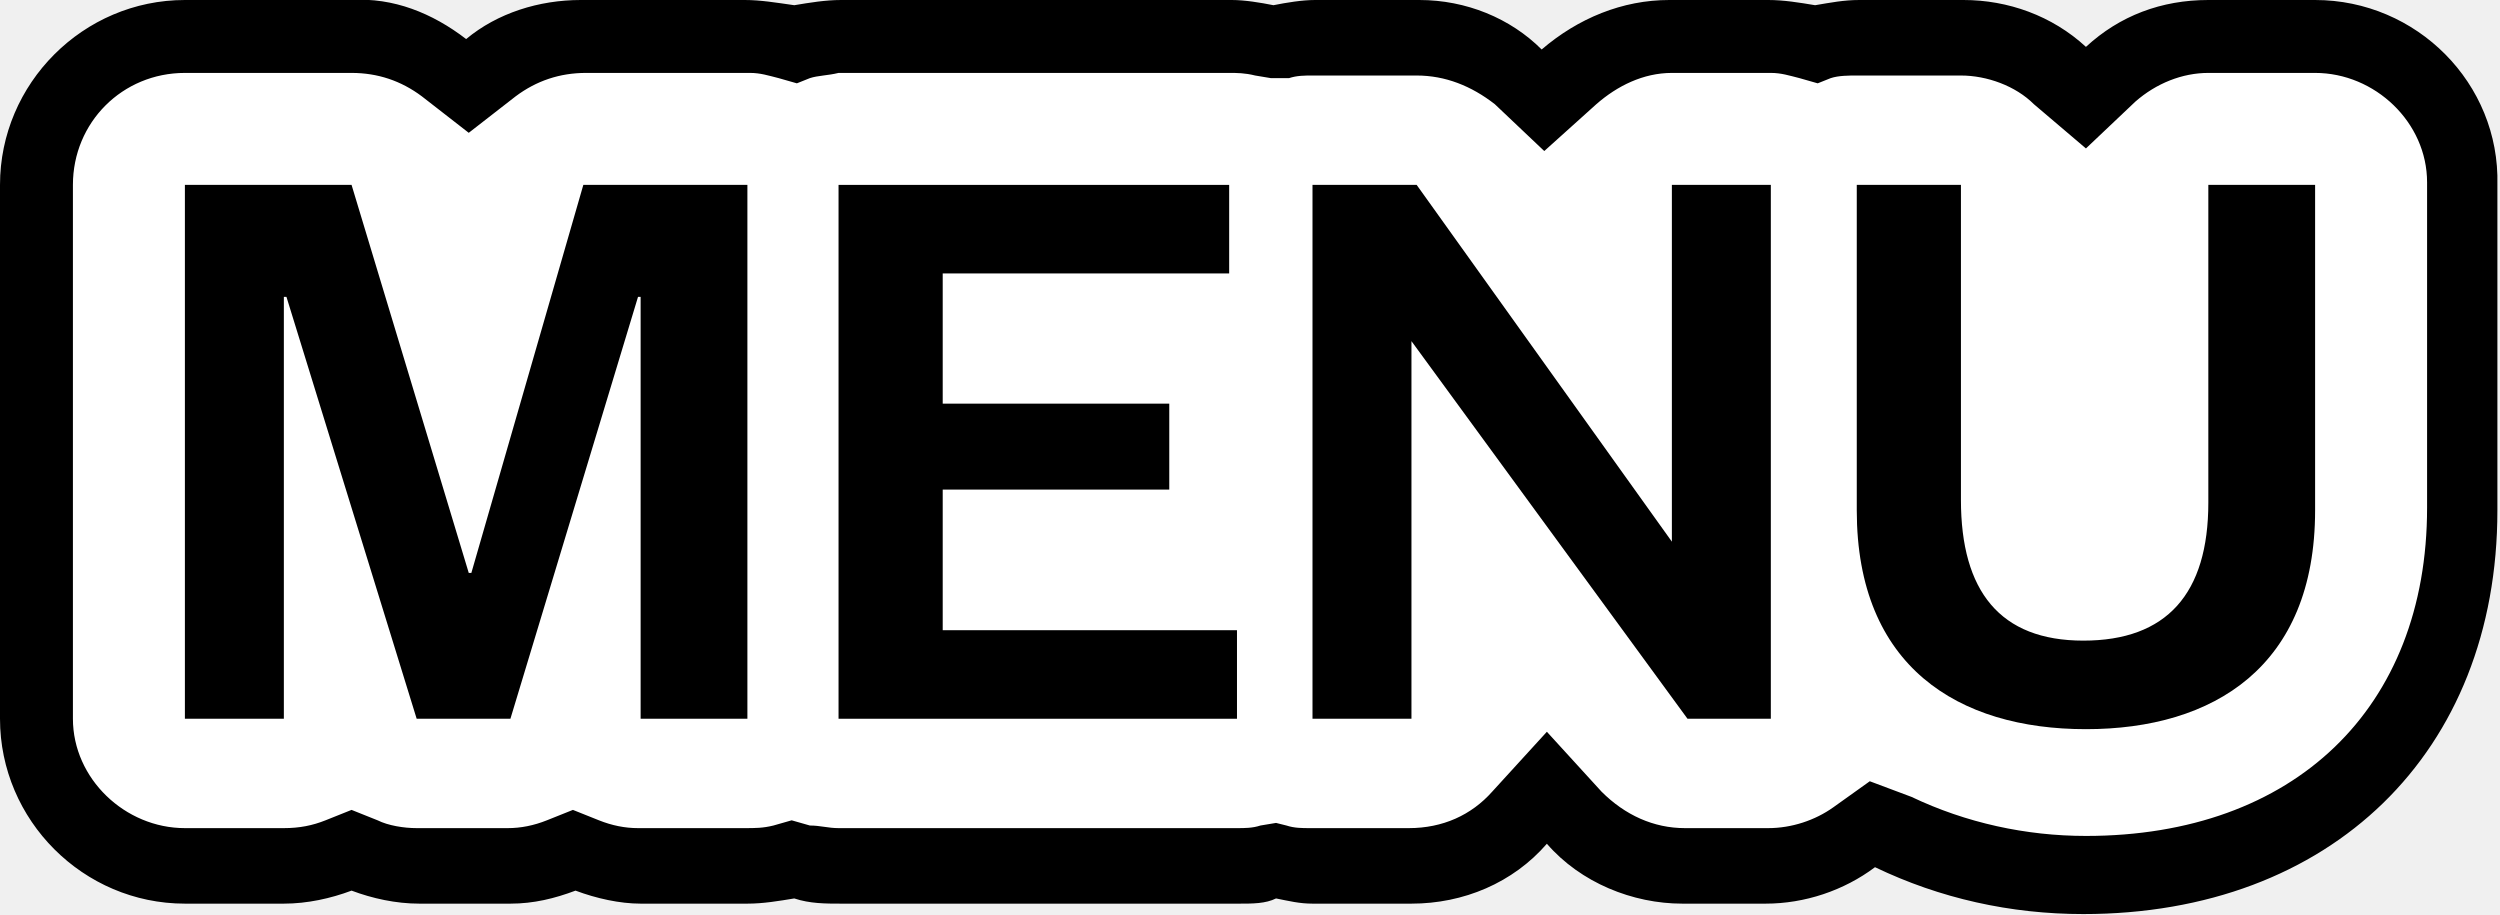
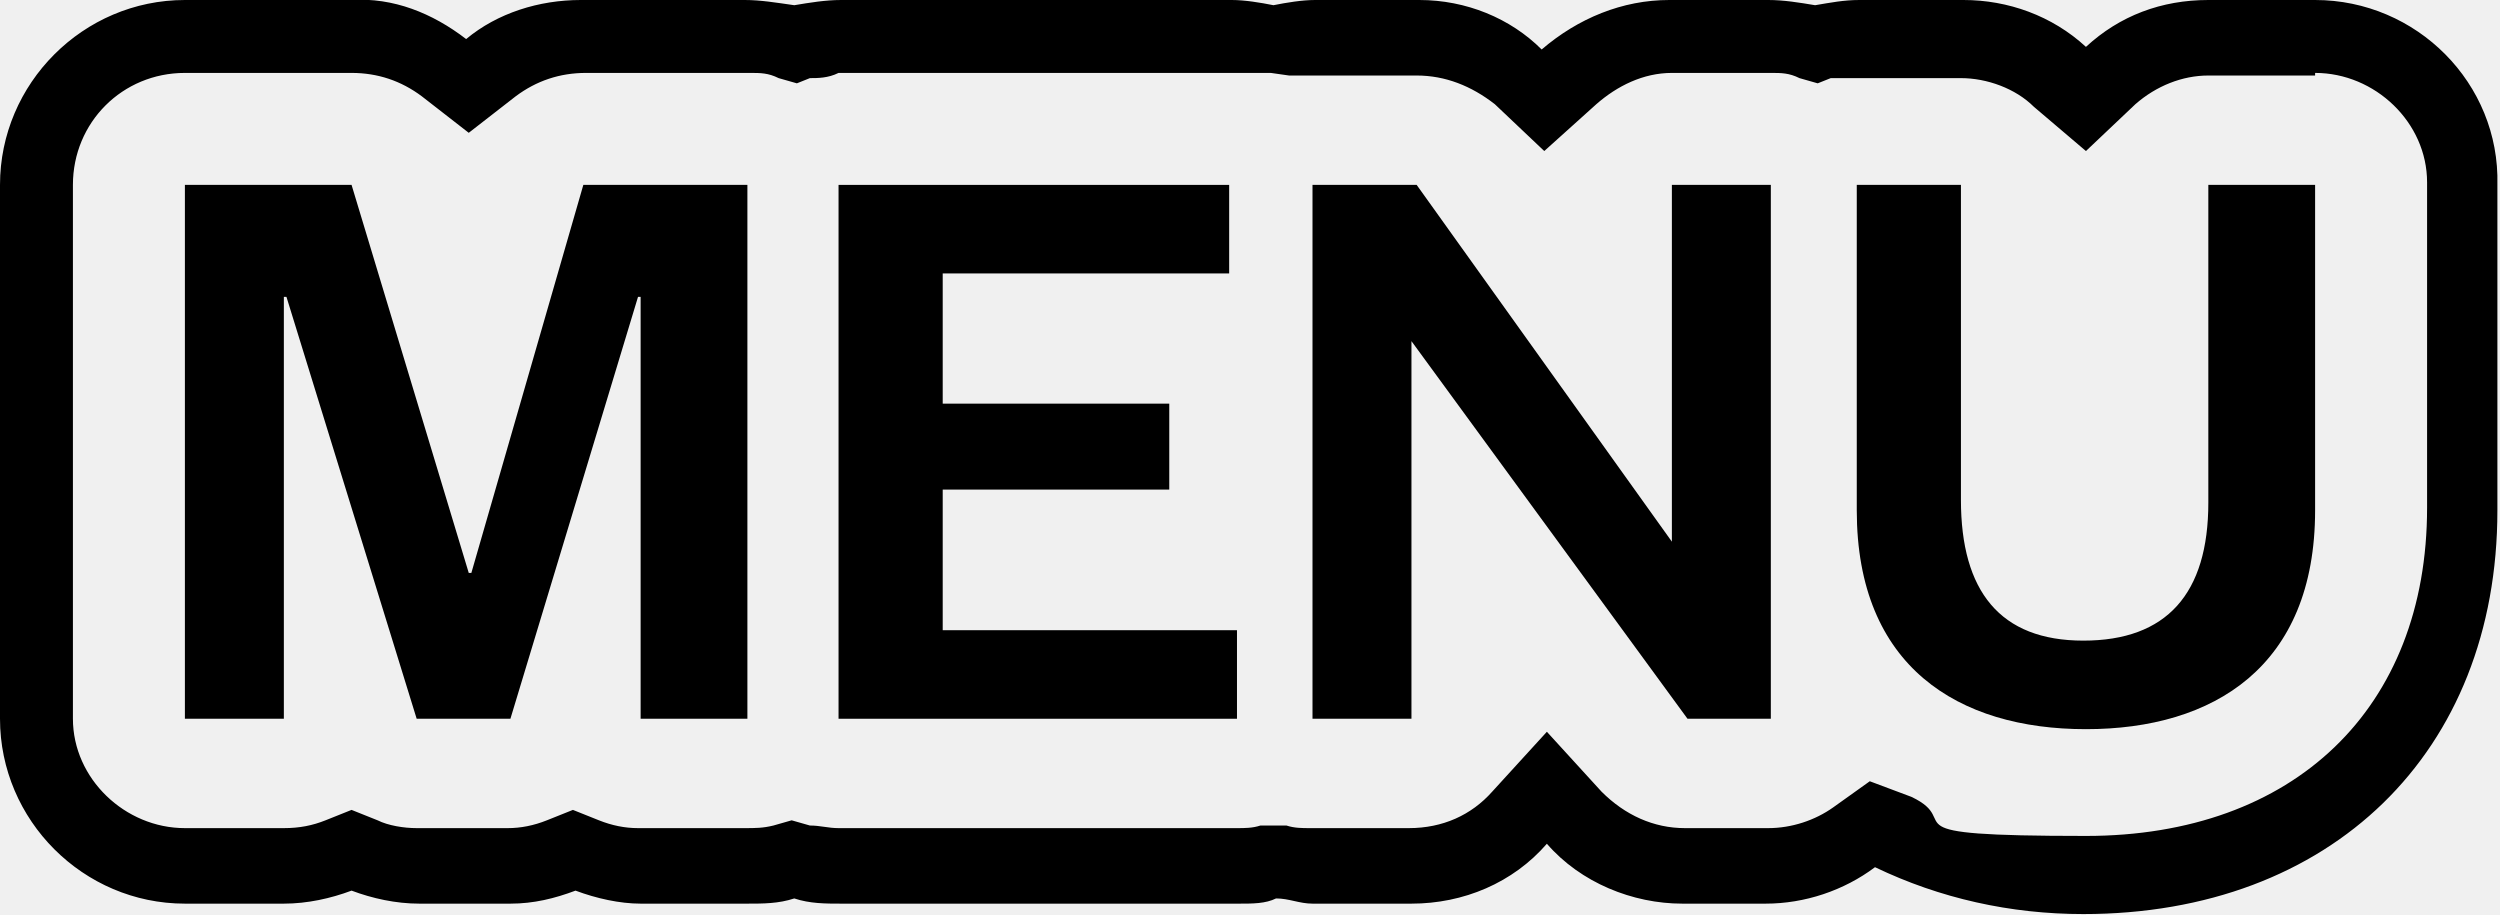
- <svg xmlns="http://www.w3.org/2000/svg" version="1.1" id="Layer_1" x="0px" y="0px" viewBox="0 0 96 35.1" style="enable-background:new 0 0 96 35.1;" xml:space="preserve">
-   <style type="text/css">
- 	.st0{fill:#FFFFFF;}
- </style>
-   <path class="st0" d="M59.7,4l2.8-2.1l6.4-0.4l2.4,0.3l5.5-0.3l2.8,2l5.8-2.2l6.1,0.6L94,5.7l0.7,10.2l-0.6,9.3l-4.5,5.4l-6.4,2.6  L74.9,33l-2.6-1.2l-5.3,2l-8-3.2l-5.6,2.9L43,33.3L30,33.1L12.4,33l-7.5,0.1l-4-5.9c0,0,0.2-22.4,0.4-22.4c0.2-0.1,4.3-3.3,4.3-3.3  l9.5-0.1l3,2.5l2.9-2.6h8l9,0.3l17.9-0.1L59.7,4z" />
-   <path d="M16,27.6l-5-16.2h-0.1v16.2H7.1V7.1h6.4L18,22h0.1l4.3-14.9h6.3v20.5h-4.1V11.4h-0.1l-4.9,16.2H16z" />
-   <path d="M47.6,27.6H32.2V7.1h15v3.4h-11v5h8.7v3.3h-8.7v5.4h11.3V27.6z" />
-   <path d="M64.2,20.8V7.1h3.8v20.5h-3.2L54.2,13.1v14.5h-3.8V7.1h4L64.2,20.8z" />
-   <path d="M71.3,19.6V7.1h4v12.1c0,3.5,1.5,5.4,4.7,5.4s4.8-1.8,4.8-5.3V7.1h4.1v12.5c0,6-3.9,8.4-8.8,8.4S71.3,25.6,71.3,19.6z" />
-   <path d="M88.9,2.8c2.3,0,4.3,1.9,4.3,4.2c0,0,0,0,0,0v12.5c0,7.7-5.1,12.6-13.1,12.6c-2.3,0-4.6-0.5-6.7-1.5L71.8,30l-1.4,1  c-0.7,0.5-1.6,0.8-2.5,0.8h-3.2c-1.2,0-2.3-0.5-3.2-1.4l-2.1-2.3l-2.1,2.3c-0.8,0.9-1.9,1.4-3.2,1.4h-3.8c-0.3,0-0.6,0-0.9-0.1  L49,31.6l-0.6,0.1c-0.3,0.1-0.6,0.1-0.9,0.1H32.2c-0.4,0-0.7-0.1-1.1-0.1l-0.7-0.2l-0.7,0.2c-0.4,0.1-0.7,0.1-1.1,0.1h-4.1  c-0.5,0-1-0.1-1.5-0.3l-1-0.4l-1,0.4c-0.5,0.2-1,0.3-1.5,0.3H16c-0.5,0-1.1-0.1-1.5-0.3l-1-0.4l-1,0.4c-0.5,0.2-1,0.3-1.6,0.3H7.1  c-2.3,0-4.3-1.9-4.3-4.2c0,0,0,0,0,0V7.1c0-2.4,1.9-4.3,4.3-4.3h6.4c1,0,1.9,0.3,2.7,0.9l1.8,1.4l1.8-1.4c0.8-0.6,1.7-0.9,2.7-0.9  h6.3c0.4,0,0.7,0.1,1.1,0.2l0.7,0.2L31.1,3c0.3-0.1,0.7-0.1,1.1-0.2h15c0.3,0,0.6,0,1,0.1l0.6,0.1L49.5,3c0.3-0.1,0.6-0.1,0.9-0.1h4  c1.1,0,2.1,0.4,3,1.1l1.9,1.8l2-1.8c0.8-0.7,1.8-1.2,2.9-1.2h3.8c0.4,0,0.7,0.1,1.1,0.2l0.7,0.2L70.3,3c0.3-0.1,0.7-0.1,1-0.1h4  c1,0,2.1,0.4,2.8,1.1l2,1.7L82,3.9c0.8-0.7,1.8-1.1,2.8-1.1H88.9 M88.9,0h-4.1c-1.8,0-3.4,0.6-4.7,1.8c-1.3-1.2-3-1.8-4.7-1.8h-4  c-0.6,0-1.1,0.1-1.7,0.2C69.1,0.1,68.5,0,67.9,0h-3.8c-1.8,0-3.5,0.7-4.9,1.9C58,0.7,56.3,0,54.5,0h-4c-0.5,0-1.1,0.1-1.6,0.2  C48.4,0.1,47.8,0,47.3,0h-15c-0.6,0-1.2,0.1-1.8,0.2C29.8,0.1,29.2,0,28.6,0h-6.3c-1.6,0-3.2,0.5-4.4,1.5c-1.3-1-2.8-1.6-4.4-1.5  H7.1C3.2,0,0,3.2,0,7.1c0,0,0,0,0,0v20.5c0,3.9,3.2,7.1,7.1,7.1c0,0,0,0,0,0h3.8c0.9,0,1.8-0.2,2.6-0.5c0.8,0.3,1.7,0.5,2.6,0.5h3.5  c0.9,0,1.7-0.2,2.5-0.5c0.8,0.3,1.7,0.5,2.5,0.5h4.1c0.6,0,1.2-0.1,1.8-0.2c0.6,0.2,1.2,0.2,1.8,0.2h15.3c0.5,0,1,0,1.4-0.2  c0.5,0.1,0.9,0.2,1.4,0.2h3.8c2,0,3.9-0.8,5.2-2.3c1.3,1.5,3.3,2.3,5.2,2.3h3.2c1.5,0,3-0.5,4.2-1.4c2.5,1.2,5.2,1.8,8,1.8  c9.5,0,15.9-6.2,15.9-15.5V7.1C96,3.2,92.8,0,88.9,0C88.9,0,88.9,0,88.9,0z" />
+ <svg xmlns="http://www.w3.org/2000/svg" version="1.1" viewBox="0 0 96 35.1">
+   <defs>
+     <style>
+       .cls-1 {
+         display: none;
+         fill: #fff;
+       }
+     </style>
+   </defs>
+   <g>
+     <g id="Layer_1">
+       <path class="cls-1" d="M59.7,4l2.8-2.1,6.4-.4,2.4.3,5.5-.3,2.8,2,5.8-2.2,6.1.6,2.5,3.8.7,10.2-.6,9.3-4.5,5.4-6.4,2.6-8.3-.2-2.6-1.2-5.3,2-8-3.2-5.6,2.9-10.4-.2-13-.2H12.4c0,0-7.5,0-7.5,0L.9,27.2s.2-22.4.4-22.4c.2,0,4.3-3.3,4.3-3.3h9.5c0-.1,3,2.4,3,2.4l2.9-2.6h8l9,.3h17.9c0-.1,3.8,2.4,3.8,2.4Z" />
+       <path d="M16,27.6l-5-16.2h-.1v16.2h-3.8V7.1h6.4l4.5,14.9h.1l4.3-14.9h6.3v20.5h-4.1V11.4h-.1l-4.9,16.2h-3.6Z" />
+       <path d="M47.6,27.6h-15.4V7.1h15v3.4h-11v5h8.7v3.3h-8.7v5.4h11.3v3.4h0Z" />
+       <path d="M64.2,20.8V7.1h3.8v20.5h-3.2l-10.6-14.5v14.5h-3.8V7.1h4l9.8,13.7Z" />
+       <path d="M71.3,19.6V7.1h4v12.1c0,3.5,1.5,5.4,4.7,5.4s4.8-1.8,4.8-5.3V7.1h4.1v12.5c0,6-3.9,8.4-8.8,8.4s-8.8-2.4-8.8-8.4Z" />
+       <path d="M88.9,2.8c2.3,0,4.3,1.9,4.3,4.2h0v12.5c0,7.7-5.1,12.6-13.1,12.6s-4.6-.5-6.7-1.5l-1.6-.6-1.4,1c-.7.5-1.6.8-2.5.8h-3.2c-1.2,0-2.3-.5-3.2-1.4l-2.1-2.3-2.1,2.3c-.8.9-1.9,1.4-3.2,1.4h-3.8c-.3,0-.6,0-.9-.1h-.4c0,0-.6,0-.6,0-.3.1-.6.1-.9.1h-15.3c-.4,0-.7-.1-1.1-.1l-.7-.2-.7.2c-.4.1-.7.1-1.1.1h-4.1c-.5,0-1-.1-1.5-.3l-1-.4-1,.4c-.5.2-1,.3-1.5.3h-3.5c-.5,0-1.1-.1-1.5-.3l-1-.4-1,.4c-.5.2-1,.3-1.6.3h-3.8c-2.3,0-4.3-1.9-4.3-4.2h0V7.1c0-2.4,1.9-4.3,4.3-4.3h6.4c1,0,1.9.3,2.7.9l1.8,1.4,1.8-1.4c.8-.6,1.7-.9,2.7-.9h6.3c.4,0,.7,0,1.1.2l.7.2.5-.2c.3,0,.7,0,1.1-.2h15c.3,0,.6,0,1,0h.6c0,0,.7.1.7.1.3,0,.6,0,.9,0h4c1.1,0,2.1.4,3,1.1l1.9,1.8,2-1.8c.8-.7,1.8-1.2,2.9-1.2h3.8c.4,0,.7,0,1.1.2l.7.2.5-.2c.3,0,.7,0,1,0h4c1,0,2.1.4,2.8,1.1l2,1.7,1.9-1.8c.8-.7,1.8-1.1,2.8-1.1h4.1M88.9,0h-4.1C83,0,81.4.6,80.1,1.8,78.8.6,77.1,0,75.4,0h-4C70.8,0,70.3.1,69.7.2,69.1.1,68.5,0,67.9,0h-3.8C62.3,0,60.6.7,59.2,1.9,58,.7,56.3,0,54.5,0h-4C50,0,49.4.1,48.9.2,48.4.1,47.8,0,47.3,0h-15C31.7,0,31.1.1,30.5.2,29.8.1,29.2,0,28.6,0h-6.3C20.7,0,19.1.5,17.9,1.5,16.6.5,15.1-.1,13.5,0h-6.4C3.2,0,0,3.2,0,7.1h0v20.5c0,3.9,3.2,7.1,7.1,7.1h3.8c.9,0,1.8-.2,2.6-.5.8.3,1.7.5,2.6.5h3.5c.9,0,1.7-.2,2.5-.5.8.3,1.7.5,2.5.5h4.1c.6,0,1.2,0,1.8-.2.6.2,1.2.2,1.8.2h15.3c.5,0,1,0,1.4-.2.5,0,.9.2,1.4.2h3.8c2,0,3.9-.8,5.2-2.3,1.3,1.5,3.3,2.3,5.2,2.3h3.2c1.5,0,3-.5,4.2-1.4,2.5,1.2,5.2,1.8,8,1.8,9.5,0,15.9-6.2,15.9-15.5V7.1C96,3.2,92.8,0,88.9,0h0Z" />
+     </g>
+   </g>
</svg>
